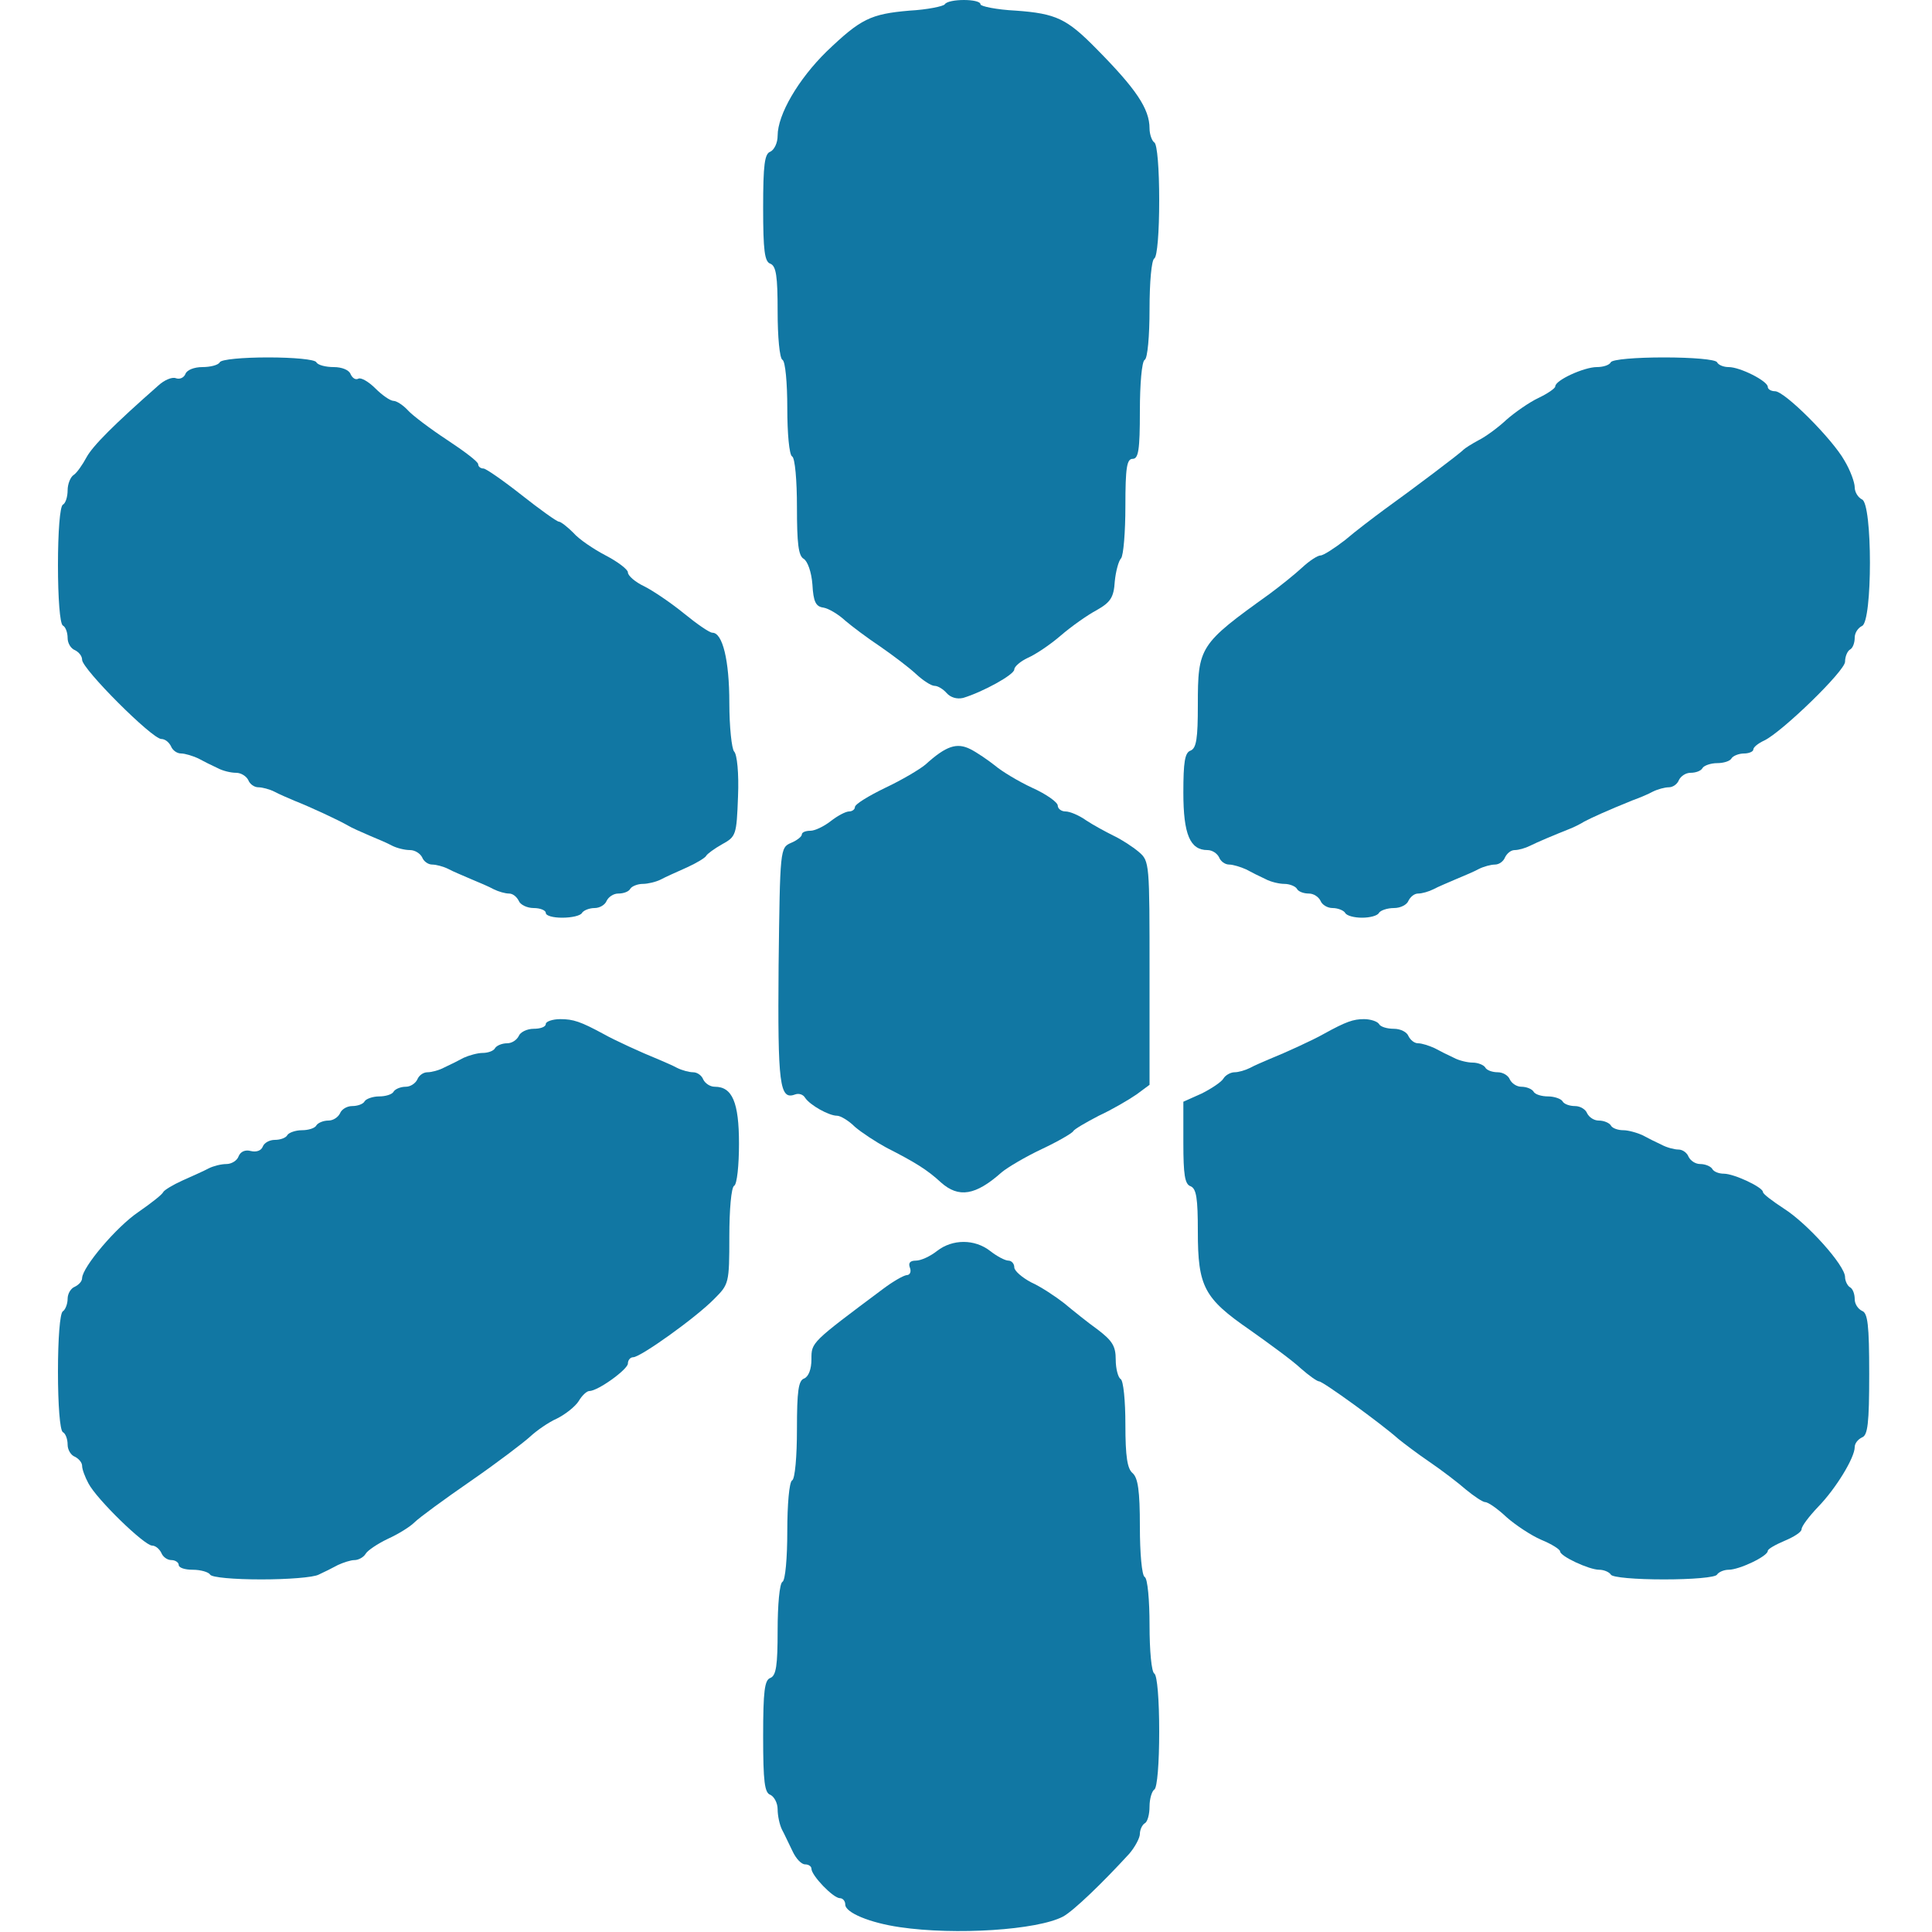
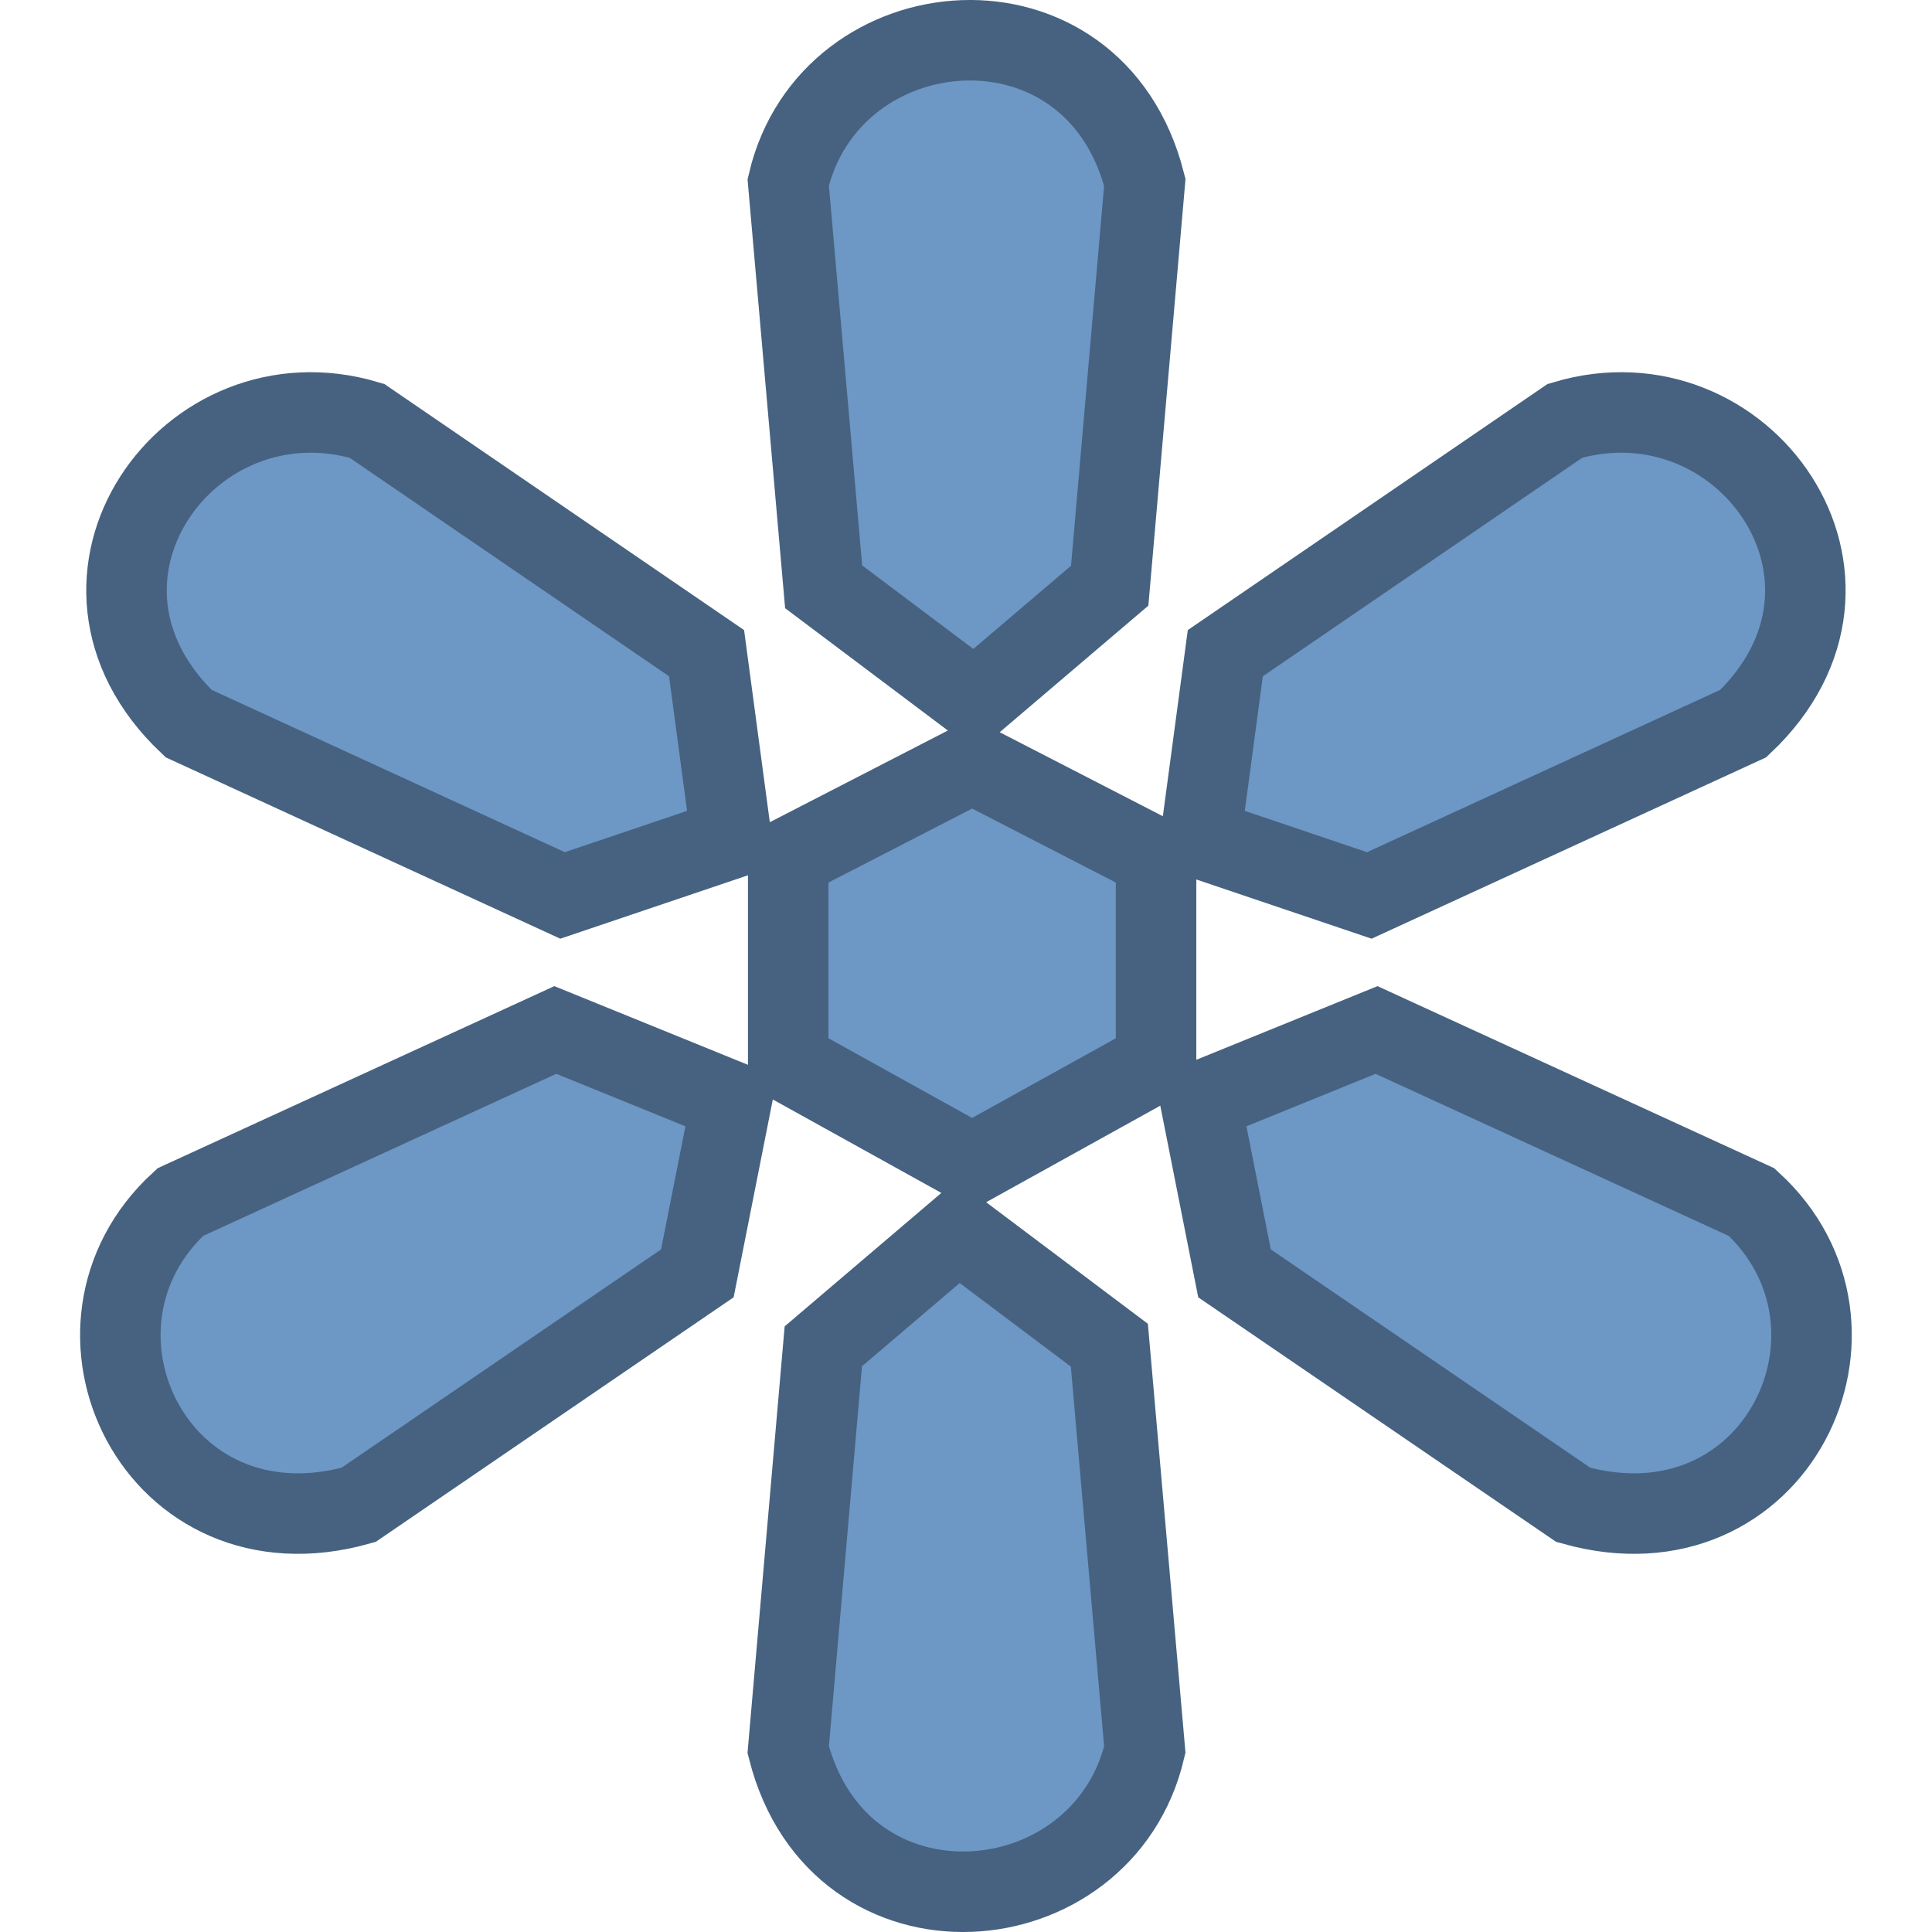
- <svg xmlns="http://www.w3.org/2000/svg" version="1.0" width="400px" height="400px" viewBox="0 0 4000 4000" preserveAspectRatio="xMidYMid meet">
-   <g id="layer1" fill="#1177a3" stroke="none">
-     <path d="M1863 3990 c-62 -9 -113 -30 -113 -47 0 -7 -5 -13 -11 -13 -14 0 -59 -47 -59 -61 0 -5 -6 -9 -13 -9 -8 0 -19 -12 -26 -27 -8 -16 -17 -36 -22 -45 -5 -10 -9 -29 -9 -42 0 -13 -7 -26 -15 -30 -12 -4 -15 -27 -15 -121 0 -94 3 -117 15 -121 12 -5 15 -26 15 -99 0 -52 4 -97 10 -100 6 -3 10 -50 10 -105 0 -55 4 -102 10 -105 6 -3 10 -50 10 -106 0 -79 3 -101 15 -105 9 -4 15 -19 15 -40 0 -35 -1 -34 149 -146 20 -15 41 -27 48 -28 7 0 10 -7 7 -15 -4 -10 0 -15 12 -15 11 0 30 -9 44 -20 32 -25 78 -25 110 0 14 11 31 20 38 20 6 0 12 6 12 14 0 7 16 21 35 31 20 9 50 29 68 43 18 15 49 40 70 55 30 23 37 34 37 62 0 19 5 37 10 40 6 3 10 46 10 94 0 67 4 92 15 101 11 10 15 36 15 111 0 54 4 101 10 104 6 3 10 48 10 100 0 52 4 97 10 100 6 4 10 55 10 120 0 65 -4 116 -10 120 -5 3 -10 19 -10 35 0 16 -4 32 -10 35 -5 3 -10 13 -10 22 0 8 -10 27 -22 41 -55 60 -115 118 -137 130 -53 28 -223 39 -338 22z" />
-     <path d="M435 3260 c-3 -5 -19 -10 -36 -10 -16 0 -29 -4 -29 -10 0 -5 -7 -10 -15 -10 -9 0 -18 -7 -21 -15 -4 -8 -12 -15 -19 -15 -16 0 -115 -96 -132 -129 -7 -13 -13 -29 -13 -36 0 -7 -7 -15 -15 -19 -8 -3 -15 -14 -15 -25 0 -11 -4 -23 -10 -26 -6 -4 -10 -57 -10 -125 0 -68 4 -121 10 -125 5 -3 10 -15 10 -26 0 -11 7 -22 15 -25 8 -4 15 -11 15 -18 1 -23 71 -106 117 -137 26 -18 49 -36 51 -41 2 -4 20 -15 40 -24 20 -9 45 -20 54 -25 10 -5 26 -9 37 -9 10 0 22 -7 25 -16 4 -10 14 -14 25 -11 12 3 22 -1 25 -9 3 -8 14 -14 25 -14 11 0 23 -4 26 -10 3 -5 17 -10 30 -10 13 0 27 -4 30 -10 3 -5 14 -10 25 -10 10 0 20 -7 24 -15 3 -8 14 -15 25 -15 11 0 23 -4 26 -10 3 -5 17 -10 30 -10 13 0 27 -4 30 -10 3 -5 14 -10 25 -10 10 0 20 -7 24 -15 3 -8 12 -15 21 -15 8 0 24 -4 35 -10 11 -5 29 -14 40 -20 11 -5 29 -10 39 -10 11 0 23 -4 26 -10 3 -5 14 -10 25 -10 10 0 20 -7 24 -15 3 -8 17 -15 31 -15 14 0 25 -4 25 -10 0 -5 14 -10 30 -10 27 0 42 5 90 31 21 12 80 39 110 51 14 6 33 14 42 19 10 5 25 9 33 9 9 0 18 7 21 15 4 8 14 15 24 15 36 0 50 32 50 118 0 44 -4 84 -10 87 -6 3 -10 50 -10 105 0 97 -1 99 -31 129 -38 39 -153 121 -168 121 -6 0 -11 6 -11 13 0 12 -62 57 -80 57 -5 0 -15 9 -22 21 -7 11 -27 27 -45 36 -18 8 -42 25 -55 37 -13 12 -68 54 -123 92 -55 38 -107 76 -117 86 -9 9 -33 24 -55 34 -21 10 -42 24 -46 31 -4 7 -15 13 -23 13 -8 0 -23 5 -34 10 -11 6 -29 15 -40 20 -11 6 -65 10 -119 10 -56 0 -103 -4 -106 -10z" />
-     <path d="M3335 3260 c-3 -5 -14 -10 -24 -10 -21 0 -81 -28 -81 -38 0 -4 -17 -15 -39 -24 -21 -9 -54 -31 -72 -47 -18 -17 -38 -31 -44 -31 -5 0 -23 -12 -40 -26 -16 -14 -50 -40 -75 -57 -25 -17 -54 -39 -65 -48 -36 -32 -156 -119 -164 -119 -4 0 -21 -12 -38 -27 -17 -16 -65 -51 -106 -80 -94 -65 -107 -89 -107 -203 0 -69 -3 -89 -15 -94 -12 -4 -15 -24 -15 -90 l0 -85 38 -17 c20 -10 41 -24 45 -31 4 -7 15 -13 23 -13 8 0 22 -4 32 -9 9 -5 28 -13 42 -19 30 -12 89 -39 110 -51 47 -26 62 -31 84 -31 14 0 28 5 31 10 3 6 17 10 31 10 14 0 27 7 30 15 4 8 12 15 20 15 8 0 23 5 34 10 11 6 29 15 40 20 11 6 29 10 39 10 11 0 23 5 26 10 3 6 15 10 26 10 11 0 22 7 25 15 4 8 14 15 24 15 11 0 22 5 25 10 3 6 17 10 30 10 13 0 27 5 30 10 3 6 15 10 26 10 11 0 22 7 25 15 4 8 14 15 24 15 11 0 22 5 25 10 3 6 15 10 26 10 10 0 28 5 39 10 11 6 29 15 40 20 11 6 27 10 35 10 9 0 18 7 21 15 4 8 14 15 24 15 11 0 22 5 25 10 3 6 14 10 24 10 21 0 81 28 81 38 0 4 20 19 43 34 49 31 127 118 127 142 0 8 5 18 10 21 6 3 10 14 10 25 0 10 7 20 15 24 12 4 15 29 15 131 0 102 -3 127 -15 131 -8 4 -15 12 -15 20 0 22 -39 86 -76 124 -19 20 -34 40 -34 46 0 6 -16 16 -35 24 -19 8 -35 17 -35 21 0 11 -59 39 -81 39 -10 0 -21 5 -24 10 -3 6 -52 10 -110 10 -58 0 -107 -4 -110 -10z" />
-     <path d="M1948 2448 c-28 -26 -54 -42 -113 -72 -22 -12 -51 -31 -65 -43 -13 -13 -30 -23 -37 -23 -17 0 -56 -22 -66 -37 -4 -7 -13 -10 -21 -7 -32 12 -36 -20 -34 -267 3 -242 3 -244 26 -254 12 -5 22 -13 22 -17 0 -5 8 -8 18 -8 9 0 28 -9 42 -20 14 -11 31 -20 38 -20 6 0 12 -4 12 -9 0 -6 28 -23 63 -40 34 -16 71 -38 83 -48 43 -39 65 -46 93 -32 14 7 37 23 51 34 14 12 49 33 77 46 29 13 53 30 53 37 0 6 7 12 16 12 9 0 28 8 42 18 15 10 41 24 57 32 17 8 40 23 53 34 22 19 22 23 22 251 l0 231 -27 20 c-16 11 -50 31 -78 44 -27 14 -51 28 -53 32 -2 4 -31 21 -65 37 -34 16 -71 38 -83 48 -54 48 -89 54 -126 21z" />
-     <path d="M1130 1890 c0 -5 -11 -10 -25 -10 -14 0 -28 -7 -31 -15 -4 -8 -12 -15 -20 -15 -8 0 -22 -4 -32 -9 -9 -5 -30 -14 -47 -21 -16 -7 -38 -16 -47 -21 -10 -5 -25 -9 -33 -9 -9 0 -18 -7 -21 -15 -4 -8 -15 -15 -25 -15 -11 0 -27 -4 -37 -9 -9 -5 -30 -14 -47 -21 -16 -7 -37 -16 -45 -21 -19 -11 -77 -38 -110 -51 -14 -6 -33 -14 -42 -19 -10 -5 -25 -9 -33 -9 -9 0 -18 -7 -21 -15 -4 -8 -15 -15 -25 -15 -11 0 -28 -4 -39 -10 -11 -5 -29 -14 -40 -20 -11 -5 -27 -10 -35 -10 -9 0 -18 -7 -21 -15 -4 -8 -12 -15 -20 -15 -19 0 -164 -145 -164 -164 0 -8 -7 -16 -15 -20 -8 -3 -15 -14 -15 -25 0 -11 -4 -23 -10 -26 -6 -4 -10 -57 -10 -125 0 -68 4 -121 10 -125 6 -3 10 -17 10 -30 0 -13 6 -28 13 -32 6 -4 18 -21 26 -36 13 -24 57 -68 149 -149 12 -11 28 -18 36 -15 8 3 17 -1 20 -9 3 -8 18 -14 35 -14 16 0 33 -4 36 -10 3 -6 48 -10 100 -10 52 0 97 4 100 10 3 6 20 10 36 10 17 0 32 6 35 15 4 8 10 12 16 9 5 -3 21 6 35 20 14 14 31 26 38 26 6 0 20 9 30 20 9 10 46 38 81 61 35 23 64 45 64 50 0 5 5 9 11 9 5 0 41 25 79 55 38 30 73 55 77 55 4 0 18 11 30 23 11 13 42 34 67 47 25 13 46 29 46 35 0 7 15 20 34 29 18 9 55 34 82 56 27 22 53 40 59 40 21 0 35 57 35 145 0 50 5 96 10 101 6 6 10 45 8 93 -3 80 -4 83 -33 99 -16 9 -31 20 -33 24 -2 4 -20 15 -40 24 -20 9 -45 20 -54 25 -10 5 -27 9 -37 9 -11 0 -23 5 -26 10 -3 6 -14 10 -25 10 -10 0 -20 7 -24 15 -3 8 -14 15 -25 15 -11 0 -23 5 -26 10 -3 6 -22 10 -41 10 -19 0 -34 -4 -34 -10z" />
-     <path d="M2785 1890 c-3 -5 -15 -10 -26 -10 -11 0 -22 -7 -25 -15 -4 -8 -14 -15 -24 -15 -11 0 -22 -4 -25 -10 -3 -5 -15 -10 -26 -10 -10 0 -28 -4 -39 -10 -11 -5 -29 -14 -40 -20 -11 -5 -27 -10 -35 -10 -9 0 -18 -7 -21 -15 -4 -8 -14 -15 -24 -15 -36 0 -50 -32 -50 -119 0 -63 3 -83 15 -87 12 -5 15 -25 15 -94 0 -121 3 -126 148 -230 23 -17 54 -42 68 -55 15 -14 32 -25 38 -25 6 0 29 -15 51 -32 21 -18 58 -46 81 -63 57 -41 158 -117 164 -124 3 -3 17 -12 32 -20 14 -7 40 -26 57 -42 17 -15 47 -36 66 -45 19 -9 35 -20 35 -24 0 -13 60 -40 86 -40 13 0 26 -4 29 -10 3 -6 52 -10 110 -10 58 0 107 4 110 10 3 6 14 10 24 10 24 0 81 29 81 41 0 5 7 9 15 9 20 0 119 99 144 144 12 20 21 45 21 55 0 10 7 21 15 25 22 8 22 254 0 262 -8 4 -15 14 -15 24 0 11 -4 22 -10 25 -5 3 -10 14 -10 25 0 19 -130 145 -167 163 -13 6 -23 14 -23 19 0 4 -9 8 -19 8 -11 0 -23 5 -26 10 -3 6 -17 10 -30 10 -13 0 -27 5 -30 10 -3 6 -14 10 -25 10 -10 0 -20 7 -24 15 -3 8 -12 15 -21 15 -8 0 -23 4 -33 9 -9 5 -28 13 -42 18 -52 21 -85 36 -100 44 -8 5 -22 12 -30 15 -35 14 -66 27 -82 35 -10 5 -24 9 -32 9 -8 0 -16 7 -20 15 -3 8 -12 15 -21 15 -8 0 -23 4 -33 9 -9 5 -30 14 -47 21 -16 7 -38 16 -47 21 -10 5 -24 9 -32 9 -8 0 -16 7 -20 15 -3 8 -16 15 -30 15 -14 0 -28 5 -31 10 -3 6 -19 10 -35 10 -16 0 -32 -4 -35 -10z" />
-     <path d="M1960 1435 c-7 -8 -18 -15 -25 -15 -7 0 -24 -11 -39 -25 -14 -13 -47 -38 -73 -56 -27 -18 -59 -42 -73 -54 -14 -13 -34 -25 -45 -27 -16 -2 -21 -12 -23 -48 -2 -26 -10 -48 -18 -53 -11 -6 -14 -32 -14 -107 0 -55 -4 -102 -10 -105 -6 -3 -10 -48 -10 -100 0 -52 -4 -97 -10 -100 -6 -3 -10 -48 -10 -100 0 -73 -3 -94 -15 -99 -12 -4 -15 -27 -15 -116 0 -89 3 -112 15 -116 8 -4 15 -18 15 -33 0 -44 43 -117 101 -174 71 -68 91 -78 172 -85 37 -2 70 -9 73 -13 7 -12 74 -12 74 0 0 4 33 11 73 13 84 6 106 17 167 79 82 83 110 124 110 165 0 12 5 26 10 29 6 4 10 55 10 120 0 65 -4 116 -10 120 -6 3 -10 50 -10 105 0 55 -4 102 -10 105 -6 3 -10 50 -10 106 0 81 -3 99 -15 99 -12 0 -15 18 -15 98 0 54 -4 102 -9 108 -5 5 -11 27 -13 48 -2 33 -9 43 -37 59 -19 10 -53 34 -75 53 -22 19 -52 39 -68 46 -15 7 -28 18 -28 24 0 11 -66 47 -106 59 -13 3 -26 -1 -34 -10z" />
-   </g>
+ <svg xmlns="http://www.w3.org/2000/svg" version="1" width="24" height="24" viewBox="0 0 240 240">
+   <path d="M97.914 106.584l22.848-11.764 22.849 11.764v25.34l-22.849 12.669-22.848-12.67zM121.105 87.018l-18.788-14.122-4.403-50.247c5.23-22.13 37.95-24.898 44.299 0l-4.363 50.109zM119.021 152.982l18.788 14.122 4.404 50.247c-5.231 22.13-37.951 24.898-44.3 0l4.363-50.109zM149.13 104.15l3.082-23.01 42.19-28.862c22.166-6.624 40.971 19.77 22.15 37.608l-46.451 21.35zM149.13 136.836l21.87-8.889 46.593 21.385c16.935 15.506 3.02 44.667-22.15 37.608l-42.087-28.758zM90.854 104.15l-3.082-23.01-42.19-28.862c-22.166-6.624-40.971 19.77-22.15 37.608l46.45 21.35zM90.854 136.836l-21.87-8.889-46.593 21.385C5.456 164.838 19.37 194 44.54 186.94l42.087-28.758z" fill="#6d97c4" stroke="#466280" stroke-width="10" />
</svg>
